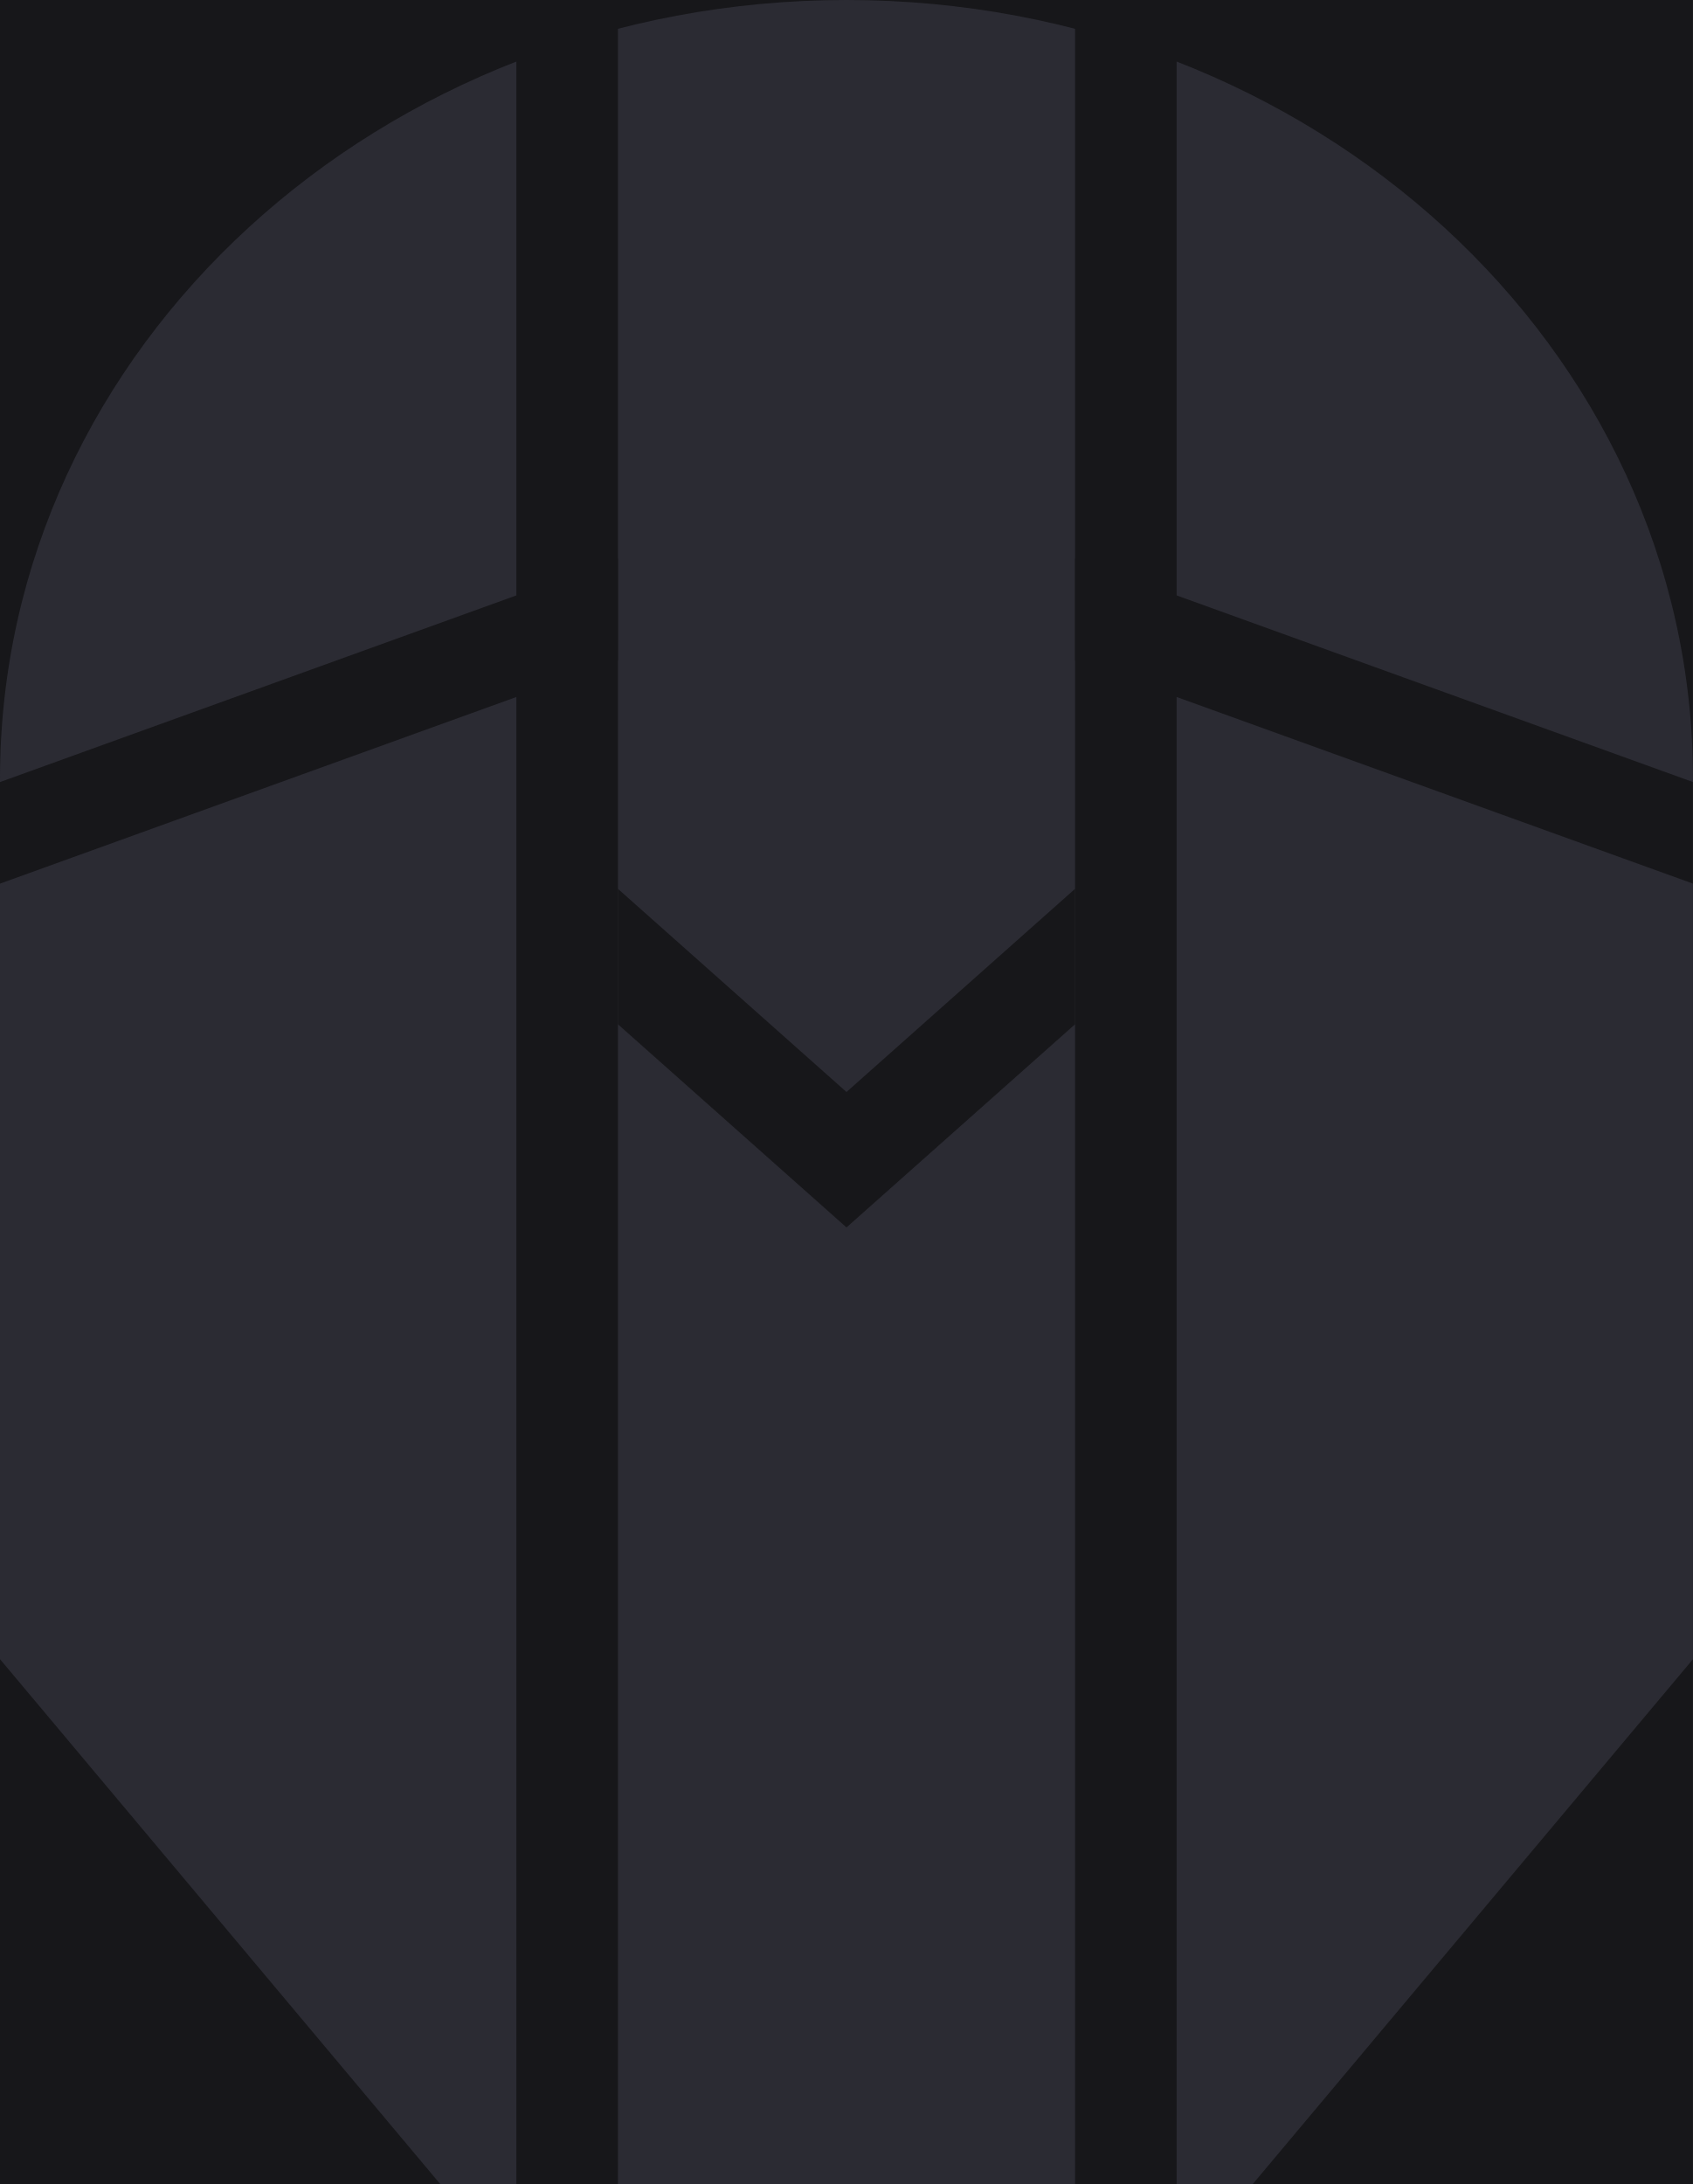
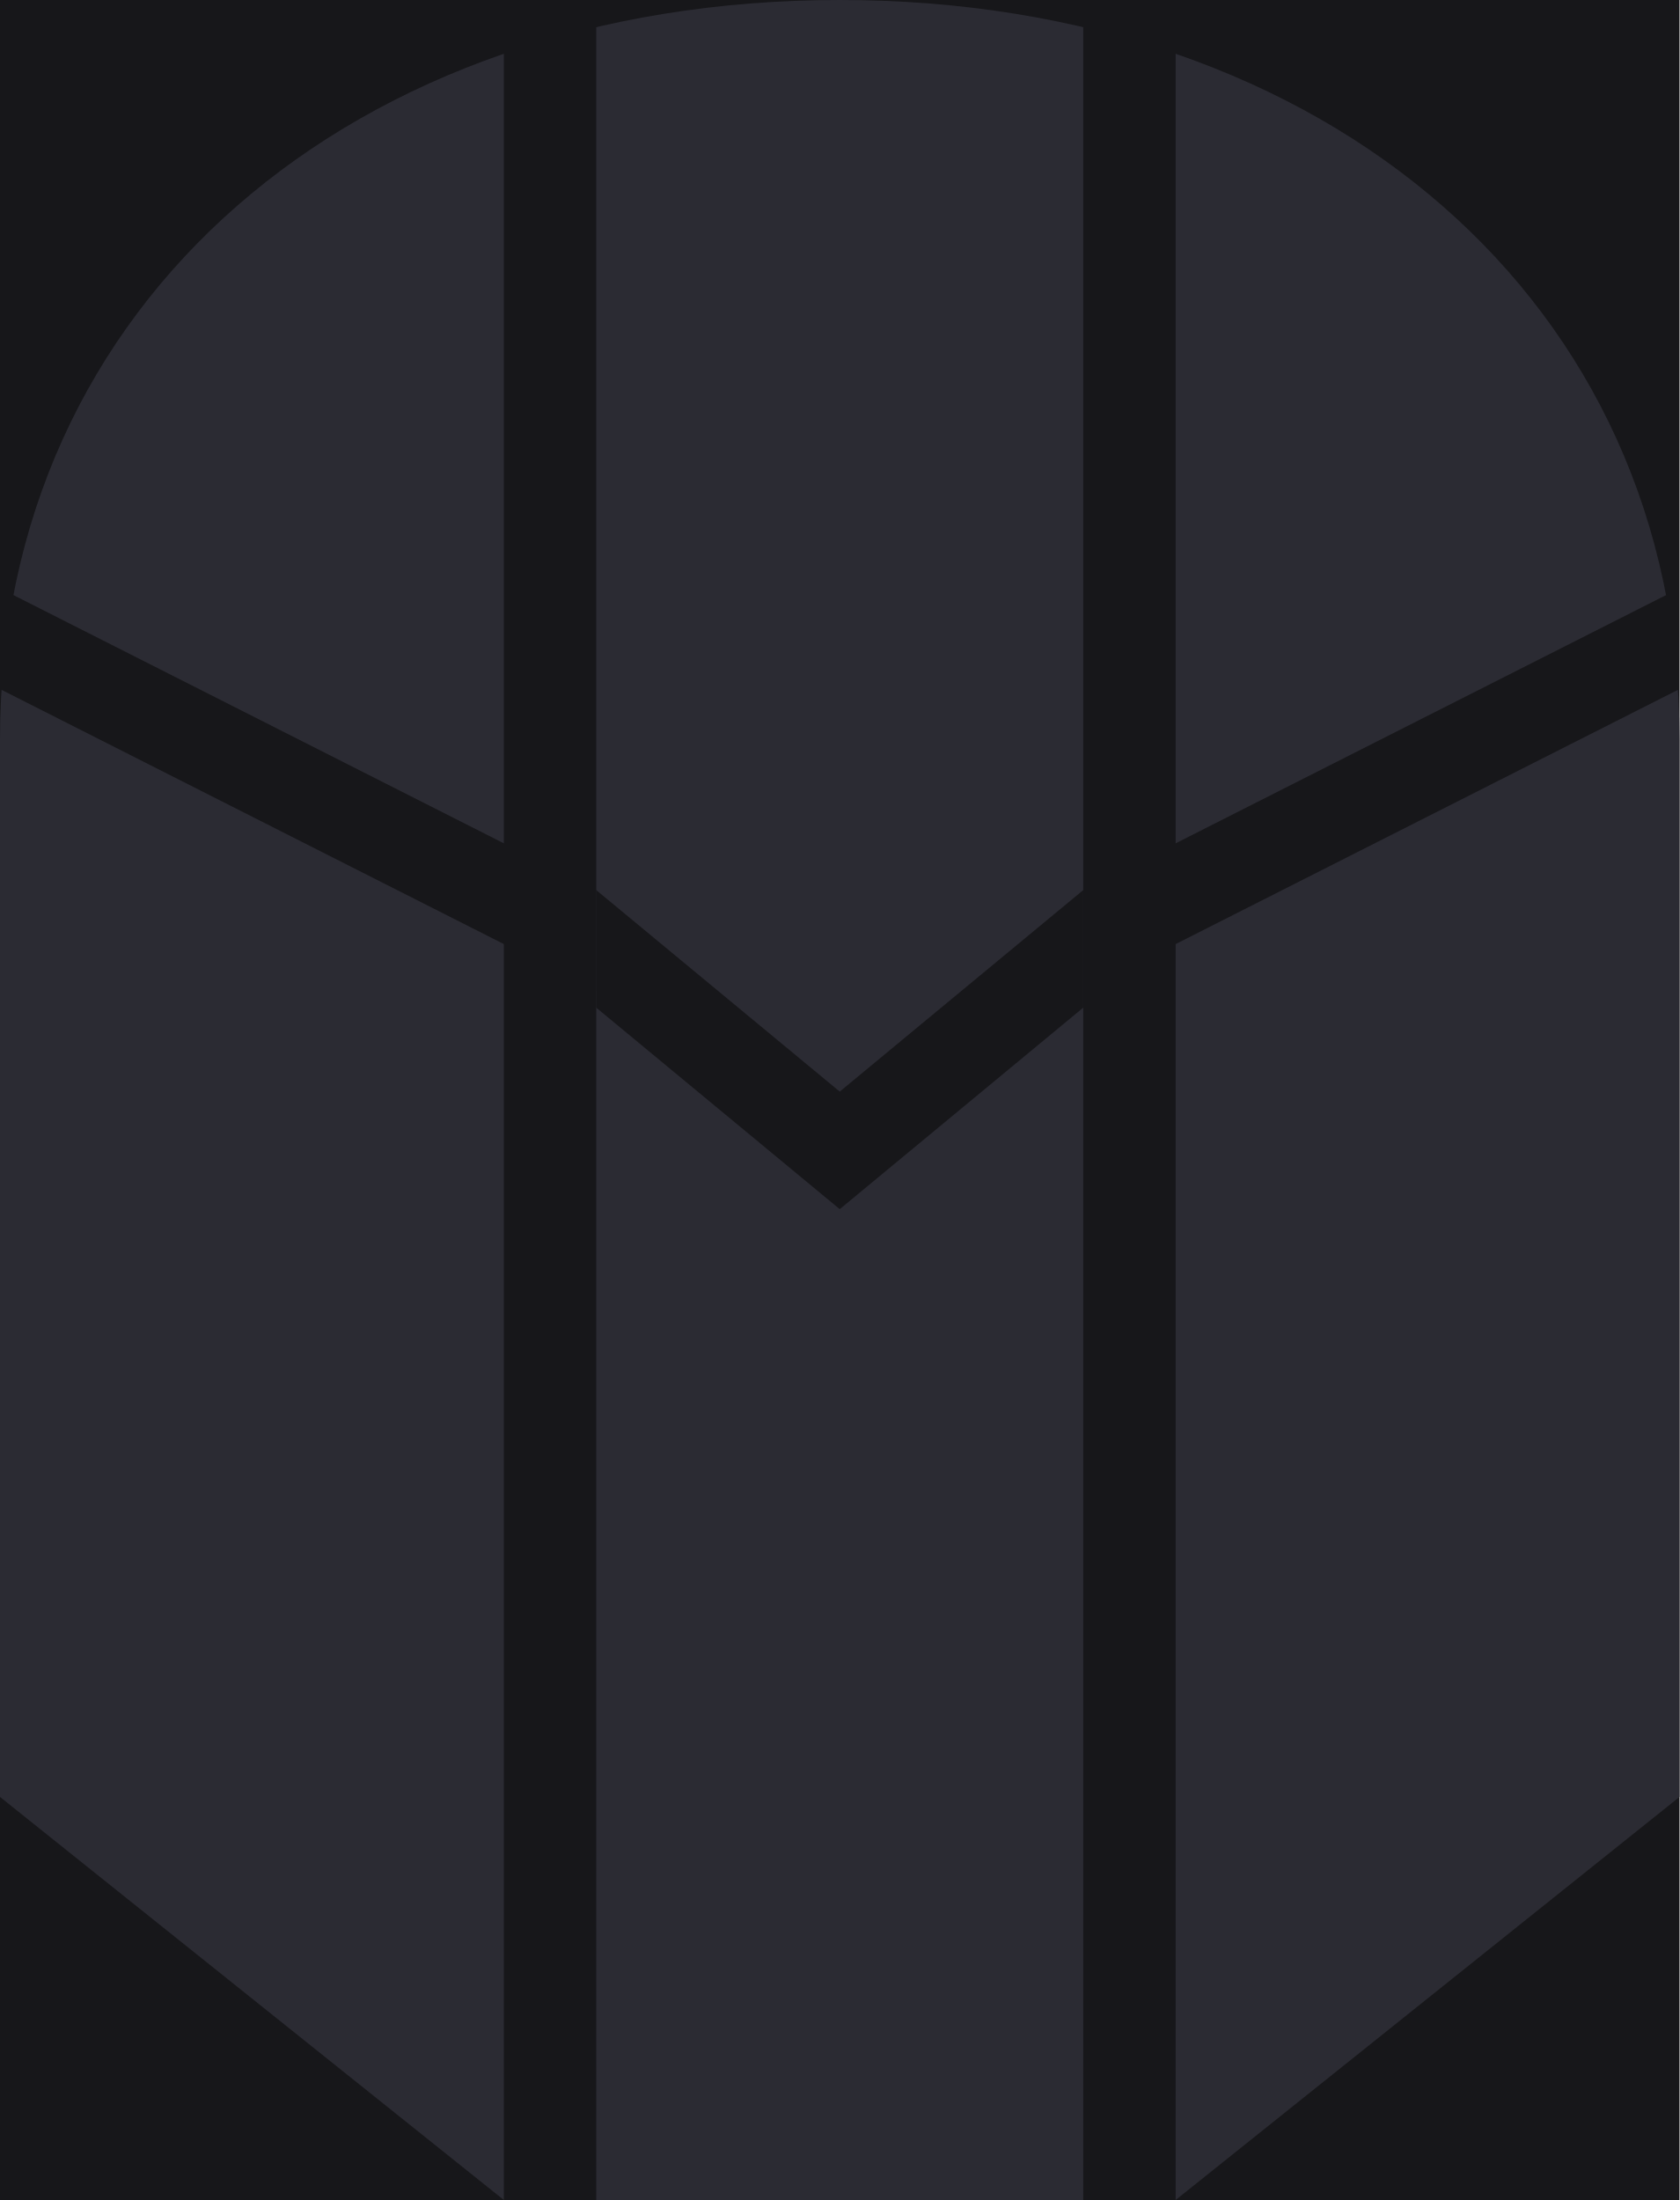
- <svg xmlns="http://www.w3.org/2000/svg" viewBox="0 0 200 258" width="200" height="258" role="img" aria-label="The Marauders, tonal">
-   <mask id="m" maskUnits="userSpaceOnUse" x="-20" y="-20" width="240" height="298">
-     <path fill="#fff" d="M0 92 C0 41 45 0 100 0 C155 0 200 41 200 92 L200 196 L148 258 L52 258 L0 196 Z" />
-     <rect x="61" y="-20" width="12" height="298" fill="#000" />
-     <rect x="127" y="-20" width="12" height="298" fill="#000" />
-     <path fill="#000" d="M73 66 L-10 96 L-10 108 L73 78 Z" />
-     <path fill="#000" d="M127 66 L210 96 L210 108 L127 78 Z" />
-     <path fill="#000" d="M73 105 L100 129 L127 105 L127 121 L100 145 L73 121 Z" />
+ <svg xmlns="http://www.w3.org/2000/svg" viewBox="0 0 200 262" width="200" height="262" role="img" aria-label="The Marauders, tonal">
+   <mask id="m" maskUnits="userSpaceOnUse" x="-20" y="-20" width="240" height="302">
+     <path fill="#fff" d="M0 88 C0 36 42 0 100 0 C158 0 200 36 200 88 L200 214 L140 262 L60 262 L0 214 Z" />
+     <rect x="60" y="-20" width="11" height="302" fill="#000" />
+     <rect x="129" y="-20" width="11" height="302" fill="#000" />
+     <path fill="#000" d="M-10 65 L71 106 L71 118 L-10 77 Z" />
+     <path fill="#000" d="M210 65 L129 106 L129 118 L210 77 Z" />
+     <path fill="#000" d="M71 106 L100 130 L129 106 L129 120 L100 144 L71 120 Z" />
  </mask>
-   <rect width="200" height="258" fill="#17171A" />
-   <rect x="-20" y="-20" width="240" height="298" fill="#2B2B33" mask="url(#m)" />
+   <rect width="200" height="262" fill="#17171A" />
+   <rect x="-20" y="-20" width="240" height="302" fill="#2B2B33" mask="url(#m)" />
</svg>
